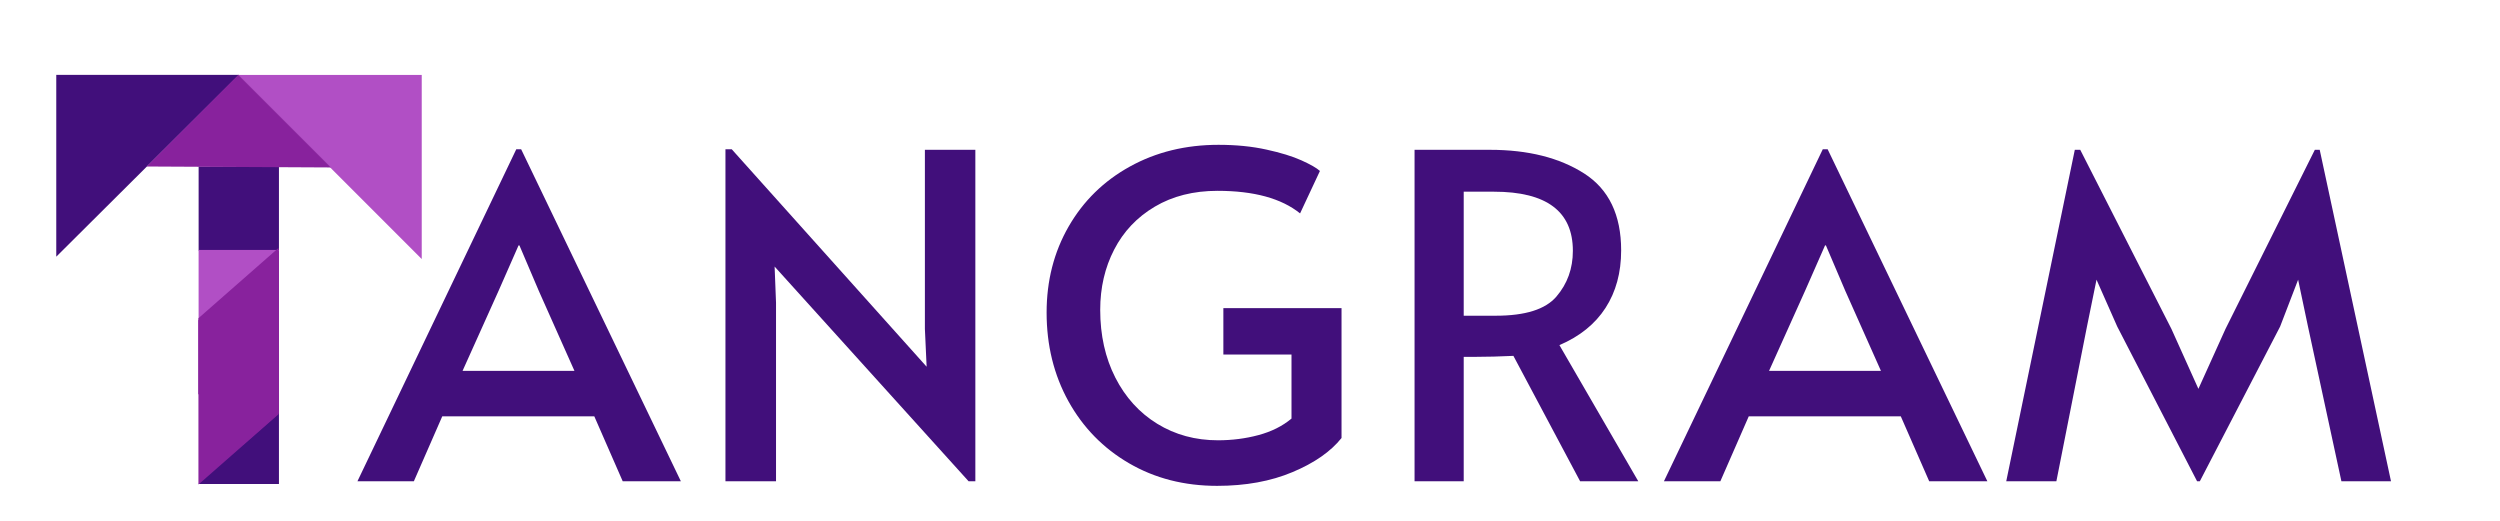
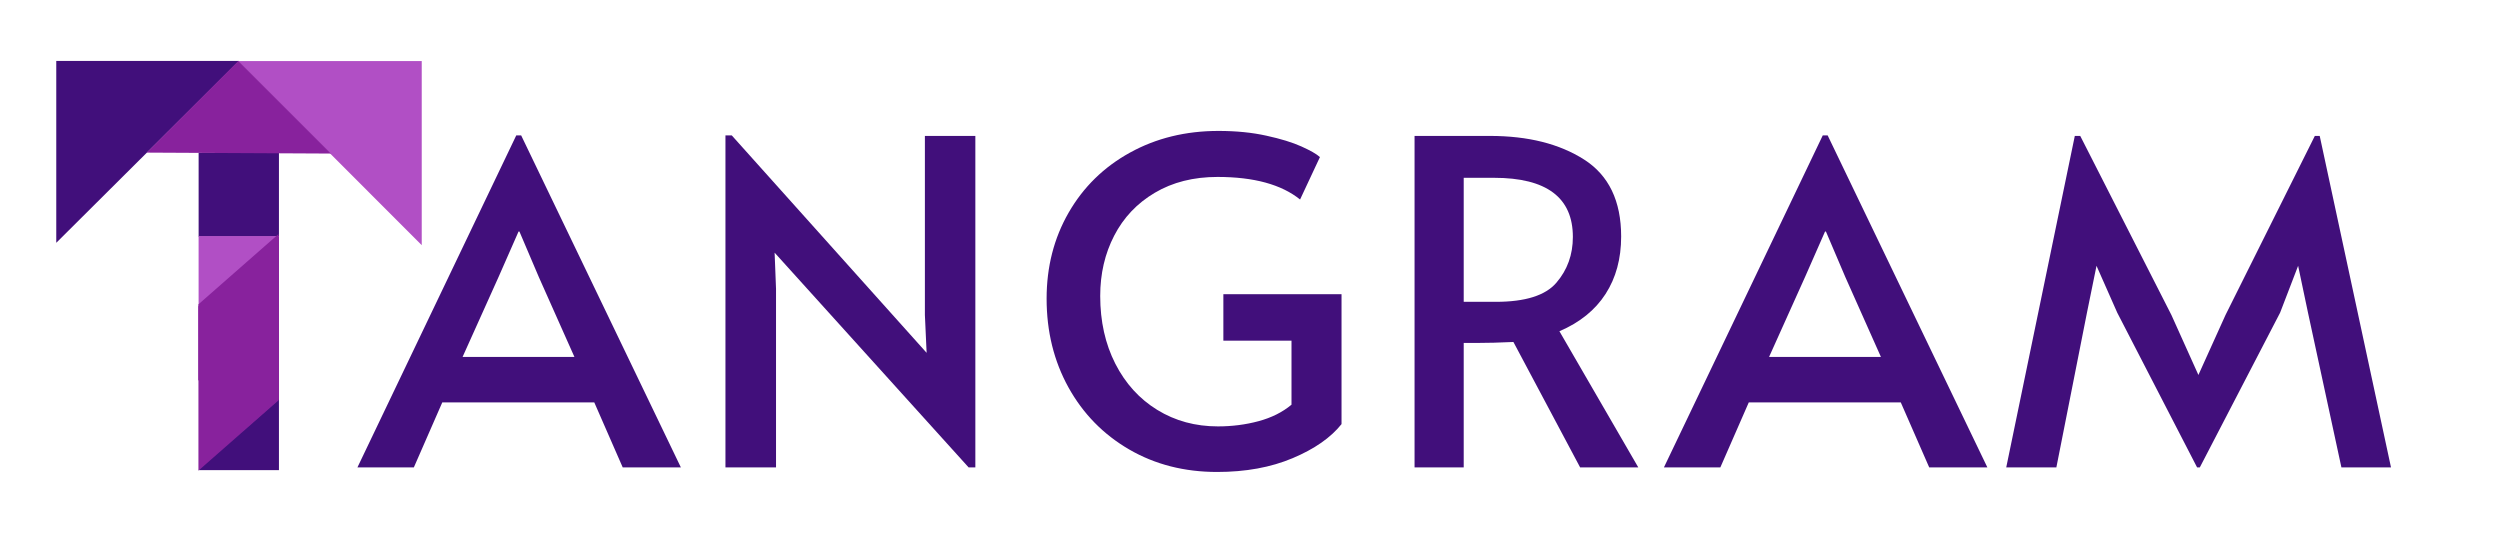
- <svg xmlns="http://www.w3.org/2000/svg" width="100%" zoomAndPan="magnify" viewBox="10 130 360 75" height="75%" preserveAspectRatio="xMidYMid meet" version="1.0">
+ <svg xmlns="http://www.w3.org/2000/svg" width="100%" zoomAndPan="magnify" viewBox="10 132 360 78" height="100%" preserveAspectRatio="xMidYMid meet" version="1.0">
  <defs>
    <g />
    <clipPath id="71dfb1ffb4">
      <rect x="0" width="300" y="0" height="91" />
    </clipPath>
    <clipPath id="25b5d5ef89">
      <rect x="0" width="164" y="0" height="40" />
    </clipPath>
    <clipPath id="14f6cfd270">
      <path d="M 38.598 184.648 L 50.168 184.648 L 50.168 199.695 L 38.598 199.695 Z M 38.598 184.648 " clip-rule="nonzero" />
    </clipPath>
    <clipPath id="d2bbc50595">
      <path d="M 50.168 184.652 L 50.168 199.695 L 38.598 199.695 Z M 50.168 184.652 " clip-rule="nonzero" />
    </clipPath>
    <clipPath id="5e06497410">
      <path d="M 0.598 0.648 L 12.168 0.648 L 12.168 15.695 L 0.598 15.695 Z M 0.598 0.648 " clip-rule="nonzero" />
    </clipPath>
    <clipPath id="bd35fb6d1c">
      <path d="M 12.168 0.652 L 12.168 15.695 L 0.598 15.695 Z M 12.168 0.652 " clip-rule="nonzero" />
    </clipPath>
    <clipPath id="53c21d9053">
      <rect x="0" width="13" y="0" height="16" />
    </clipPath>
    <clipPath id="52c44b20dd">
      <path d="M 38.602 153.98 L 50.168 153.98 L 50.168 166.078 L 38.602 166.078 Z M 38.602 153.98 " clip-rule="nonzero" />
    </clipPath>
    <clipPath id="44f1a6bb32">
      <path d="M 0.602 0.98 L 12.168 0.98 L 12.168 13.078 L 0.602 13.078 Z M 0.602 0.98 " clip-rule="nonzero" />
    </clipPath>
    <clipPath id="e2066fa539">
      <rect x="0" width="13" y="0" height="14" />
    </clipPath>
    <clipPath id="b6913d5585">
      <path d="M 38 165 L 51 165 L 51 195 L 38 195 Z M 38 165 " clip-rule="nonzero" />
    </clipPath>
    <clipPath id="1dff60ea13">
      <path d="M 61.902 179.211 L 44.988 194.051 L 33.117 180.523 L 50.027 165.68 Z M 61.902 179.211 " clip-rule="nonzero" />
    </clipPath>
    <clipPath id="beeff1a76a">
      <path d="M 74.215 193.242 L 38.703 224.41 L 14.461 196.789 L 49.977 165.621 Z M 74.215 193.242 " clip-rule="nonzero" />
    </clipPath>
    <clipPath id="b1bb2f6887">
      <path d="M 38.598 165.992 L 50.168 165.992 L 50.168 180.633 L 38.598 180.633 Z M 38.598 165.992 " clip-rule="nonzero" />
    </clipPath>
    <clipPath id="b96b6946ba">
      <path d="M 38.598 180.594 L 38.598 165.992 L 50.168 165.992 Z M 38.598 180.594 " clip-rule="nonzero" />
    </clipPath>
    <clipPath id="54677a2d5b">
      <path d="M 0.598 0.992 L 12.168 0.992 L 12.168 15.633 L 0.598 15.633 Z M 0.598 0.992 " clip-rule="nonzero" />
    </clipPath>
    <clipPath id="375819a630">
      <path d="M 0.598 15.594 L 0.598 0.992 L 12.168 0.992 Z M 0.598 15.594 " clip-rule="nonzero" />
    </clipPath>
    <clipPath id="3cd7e025ae">
      <rect x="0" width="13" y="0" height="16" />
    </clipPath>
    <clipPath id="44e3d42bd9">
      <path d="M 18 140.777 L 44.414 140.777 L 44.414 166.988 L 18 166.988 Z M 18 140.777 " clip-rule="nonzero" />
    </clipPath>
    <clipPath id="7090d6bd63">
      <path d="M 18.078 166.988 L 18.078 140.777 L 44.414 140.777 Z M 18.078 166.988 " clip-rule="nonzero" />
    </clipPath>
    <clipPath id="4ba0f8d06d">
      <path d="M 0 0.777 L 26.414 0.777 L 26.414 26.988 L 0 26.988 Z M 0 0.777 " clip-rule="nonzero" />
    </clipPath>
    <clipPath id="784973e9c8">
      <path d="M 0.078 26.988 L 0.078 0.777 L 26.414 0.777 Z M 0.078 26.988 " clip-rule="nonzero" />
    </clipPath>
    <clipPath id="af9fc97d13">
      <rect x="0" width="27" y="0" height="27" />
    </clipPath>
    <clipPath id="2a442cc0b3">
      <path d="M 44.215 140.688 L 70.73 140.688 L 70.73 167.305 L 44.215 167.305 Z M 44.215 140.688 " clip-rule="nonzero" />
    </clipPath>
    <clipPath id="344deb814a">
      <path d="M 44.215 140.773 L 70.73 140.773 L 70.73 167.305 Z M 44.215 140.773 " clip-rule="nonzero" />
    </clipPath>
    <clipPath id="00e14e4388">
      <path d="M 0.215 0.688 L 26.73 0.688 L 26.73 27.305 L 0.215 27.305 Z M 0.215 0.688 " clip-rule="nonzero" />
    </clipPath>
    <clipPath id="223c2b2418">
      <path d="M 0.215 0.773 L 26.73 0.773 L 26.73 27.305 Z M 0.215 0.773 " clip-rule="nonzero" />
    </clipPath>
    <clipPath id="d714639e25">
      <rect x="0" width="27" y="0" height="28" />
    </clipPath>
    <clipPath id="5ef2309f12">
      <path d="M 31 140 L 58 140 L 58 155 L 31 155 Z M 31 140 " clip-rule="nonzero" />
    </clipPath>
    <clipPath id="a8f0e3ff0d">
      <path d="M 57.652 154.113 L 44.453 167.312 L 31.098 153.957 L 44.297 140.758 Z M 57.652 154.113 " clip-rule="nonzero" />
    </clipPath>
    <clipPath id="50caf9f7b2">
      <path d="M 31.121 153.977 L 44.32 140.777 L 57.652 154.113 Z M 31.121 153.977 " clip-rule="nonzero" />
    </clipPath>
    <clipPath id="8ff13009dd">
      <path d="M 0 0.641 L 26.84 0.641 L 26.84 14.32 L 0 14.32 Z M 0 0.641 " clip-rule="nonzero" />
    </clipPath>
    <clipPath id="a8fbff211b">
      <path d="M 26.652 14.113 L 13.453 27.312 L 0.098 13.957 L 13.297 0.758 Z M 26.652 14.113 " clip-rule="nonzero" />
    </clipPath>
    <clipPath id="37438b471e">
      <path d="M 0.121 13.977 L 13.32 0.777 L 26.652 14.113 Z M 0.121 13.977 " clip-rule="nonzero" />
    </clipPath>
    <clipPath id="059060cfb1">
      <rect x="0" width="27" y="0" height="15" />
    </clipPath>
    <clipPath id="b04ebcae1f">
      <path d="M 38 165 L 51 165 L 51 200 L 38 200 Z M 38 165 " clip-rule="nonzero" />
    </clipPath>
    <clipPath id="6d1c0f2d7e">
      <path d="M 61.961 179.246 L 38.285 200.023 L 26.414 186.496 L 50.09 165.719 Z M 61.961 179.246 " clip-rule="nonzero" />
    </clipPath>
    <clipPath id="bd62d1ec1e">
      <path d="M 73.957 168.719 L 38.441 199.887 L 14.699 172.828 L 50.211 141.66 Z M 73.957 168.719 " clip-rule="nonzero" />
    </clipPath>
  </defs>
  <g transform="matrix(1, 0, 0, 1, 60, 127)">
    <g clip-path="url(#71dfb1ffb4)">
      <g fill="#410f7b" fill-opacity="1">
        <g transform="translate(2.515497, 72.30703)">
          <g>
            <path d="M 22.531 -47.812 L 45.531 0 L 37.156 0 L 33.062 -9.359 L 11.172 -9.359 L 7.078 0 L -1.047 0 L 21.828 -47.812 Z M 19.297 -27.469 L 14.094 -15.906 L 30.203 -15.906 L 25.078 -27.406 L 22.281 -33.969 L 22.156 -33.969 Z M 19.297 -27.469 " />
          </g>
        </g>
      </g>
      <g fill="#410f7b" fill-opacity="1">
        <g transform="translate(49.40324, 72.30703)">
          <g>
            <path d="M 12.141 -30.922 L 12.344 -25.719 L 12.344 0 L 5.062 0 L 5.062 -47.812 L 5.969 -47.812 L 34.031 -16.5 L 33.781 -21.953 L 33.781 -47.734 L 41.047 -47.734 L 41.047 0 L 40.078 0 Z M 12.141 -30.922 " />
          </g>
        </g>
      </g>
      <g fill="#410f7b" fill-opacity="1">
        <g transform="translate(97.91451, 72.30703)">
          <g>
            <path d="M 27.344 0.656 C 22.625 0.656 18.398 -0.426 14.672 -2.594 C 10.953 -4.758 8.039 -7.738 5.938 -11.531 C 3.844 -15.32 2.797 -19.578 2.797 -24.297 C 2.797 -28.879 3.852 -33.008 5.969 -36.688 C 8.094 -40.375 11.035 -43.254 14.797 -45.328 C 18.566 -47.41 22.816 -48.453 27.547 -48.453 C 30.098 -48.453 32.398 -48.223 34.453 -47.766 C 36.516 -47.316 38.191 -46.801 39.484 -46.219 C 40.785 -45.633 41.676 -45.125 42.156 -44.688 L 39.297 -38.578 C 36.609 -40.742 32.645 -41.828 27.406 -41.828 C 23.945 -41.828 20.938 -41.066 18.375 -39.547 C 15.82 -38.035 13.875 -35.977 12.531 -33.375 C 11.188 -30.781 10.516 -27.883 10.516 -24.688 C 10.516 -21.039 11.238 -17.789 12.688 -14.938 C 14.145 -12.082 16.16 -9.863 18.734 -8.281 C 21.316 -6.695 24.227 -5.906 27.469 -5.906 C 29.508 -5.906 31.457 -6.156 33.312 -6.656 C 35.176 -7.156 36.758 -7.945 38.062 -9.031 L 38.062 -18.25 L 28.25 -18.25 L 28.25 -24.938 L 45.266 -24.938 L 45.266 -6.234 C 43.711 -4.285 41.363 -2.648 38.219 -1.328 C 35.082 -0.004 31.457 0.656 27.344 0.656 Z M 27.344 0.656 " />
          </g>
        </g>
      </g>
      <g fill="#410f7b" fill-opacity="1">
        <g transform="translate(148.6337, 72.30703)">
          <g>
            <path d="M 28.906 0 L 19.297 -18.062 C 17.297 -17.969 15.52 -17.922 13.969 -17.922 L 12.141 -17.922 L 12.141 0 L 5.062 0 L 5.062 -47.734 L 15.906 -47.734 C 21.406 -47.734 25.93 -46.598 29.484 -44.328 C 33.035 -42.055 34.812 -38.363 34.812 -33.25 C 34.812 -30.051 34.062 -27.289 32.562 -24.969 C 31.07 -22.656 28.859 -20.867 25.922 -19.609 L 37.281 0 Z M 16.766 -23.844 C 21.004 -23.844 23.91 -24.758 25.484 -26.594 C 27.066 -28.438 27.859 -30.633 27.859 -33.188 C 27.859 -38.863 24.07 -41.703 16.5 -41.703 L 12.141 -41.703 L 12.141 -23.844 Z M 16.766 -23.844 " />
          </g>
        </g>
      </g>
      <g fill="#410f7b" fill-opacity="1">
        <g transform="translate(190.6509, 72.30703)">
          <g>
            <path d="M 22.531 -47.812 L 45.531 0 L 37.156 0 L 33.062 -9.359 L 11.172 -9.359 L 7.078 0 L -1.047 0 L 21.828 -47.812 Z M 19.297 -27.469 L 14.094 -15.906 L 30.203 -15.906 L 25.078 -27.406 L 22.281 -33.969 L 22.156 -33.969 Z M 19.297 -27.469 " />
          </g>
        </g>
      </g>
      <g fill="#410f7b" fill-opacity="1">
        <g transform="translate(237.5387, 72.30703)">
          <g>
            <path d="M 17.344 -22.281 L 14.359 -29.031 L 12.984 -22.281 L 8.578 0 L 1.359 0 L 11.234 -47.734 L 12.016 -47.734 L 25.141 -21.953 L 29.031 -13.312 L 32.938 -21.953 L 45.797 -47.734 L 46.5 -47.734 L 56.766 0 L 49.625 0 L 44.812 -22.281 L 43.391 -29.031 L 40.797 -22.281 L 29.234 0 L 28.844 0 Z M 17.344 -22.281 " />
          </g>
        </g>
      </g>
    </g>
  </g>
  <g transform="matrix(1, 0, 0, 1, 38, 204)">
    <g clip-path="url(#25b5d5ef89)">
      <g fill="#403e3e" fill-opacity="1">
        <g transform="translate(1.07174, 31.5134)">
          <g>
            <path d="M 9.672 0.281 C 8.617 0.281 7.672 0.023 6.828 -0.484 C 5.992 -1.004 5.422 -1.602 5.109 -2.281 L 5.047 0 L 2.109 0 L 2.109 -20.734 L 5.109 -20.734 L 5.109 -12.75 L 4.969 -10.547 C 5.281 -11.297 5.898 -11.938 6.828 -12.469 C 7.766 -13.008 8.781 -13.281 9.875 -13.281 C 11.145 -13.281 12.254 -12.992 13.203 -12.422 C 14.16 -11.848 14.891 -11.047 15.391 -10.016 C 15.898 -8.992 16.156 -7.805 16.156 -6.453 C 16.156 -5.086 15.859 -3.895 15.266 -2.875 C 14.68 -1.863 13.895 -1.082 12.906 -0.531 C 11.914 0.008 10.836 0.281 9.672 0.281 Z M 9.172 -2.25 C 10.391 -2.25 11.328 -2.641 11.984 -3.422 C 12.641 -4.203 12.969 -5.211 12.969 -6.453 C 12.969 -7.711 12.645 -8.734 12 -9.516 C 11.352 -10.297 10.41 -10.688 9.172 -10.688 C 8.098 -10.688 7.191 -10.312 6.453 -9.562 C 5.723 -8.82 5.359 -7.852 5.359 -6.656 L 5.359 -6.453 C 5.359 -5.648 5.531 -4.926 5.875 -4.281 C 6.227 -3.645 6.691 -3.145 7.266 -2.781 C 7.836 -2.426 8.473 -2.25 9.172 -2.25 Z M 9.172 -2.25 " />
          </g>
        </g>
      </g>
      <g fill="#403e3e" fill-opacity="1">
        <g transform="translate(18.47468, 31.5134)">
          <g>
            <path d="M 5.719 0.391 L 0.359 -12.938 L 3.812 -12.938 L 6.578 -4.703 L 7.188 -2.703 L 7.812 -4.703 L 10.719 -12.938 L 14.047 -12.938 L 6.094 7.109 L 2.938 7.109 Z M 5.719 0.391 " />
          </g>
        </g>
      </g>
      <g fill="#403e3e" fill-opacity="1">
        <g transform="translate(32.49293, 31.5134)">
          <g />
        </g>
      </g>
      <g fill="#403e3e" fill-opacity="1">
        <g transform="translate(39.40335, 31.5134)">
          <g>
            <path d="M 7.531 -9.672 L 6.234 -12.609 L 5.641 -9.672 L 3.719 0 L 0.594 0 L 4.875 -20.734 L 5.219 -20.734 L 10.922 -9.531 L 12.609 -5.781 L 14.297 -9.531 L 19.891 -20.734 L 20.188 -20.734 L 24.656 0 L 21.547 0 L 19.453 -9.672 L 18.844 -12.609 L 17.719 -9.672 L 12.688 0 L 12.516 0 Z M 7.531 -9.672 " />
          </g>
        </g>
      </g>
      <g fill="#403e3e" fill-opacity="1">
        <g transform="translate(64.64749, 31.5134)">
          <g>
            <path d="M 8.031 0.281 C 6.695 0.281 5.516 -0.016 4.484 -0.609 C 3.453 -1.211 2.648 -2.031 2.078 -3.062 C 1.516 -4.102 1.234 -5.254 1.234 -6.516 C 1.234 -7.754 1.508 -8.891 2.062 -9.922 C 2.625 -10.961 3.422 -11.781 4.453 -12.375 C 5.484 -12.977 6.676 -13.281 8.031 -13.281 C 9.383 -13.281 10.57 -12.977 11.594 -12.375 C 12.625 -11.781 13.414 -10.961 13.969 -9.922 C 14.531 -8.891 14.812 -7.754 14.812 -6.516 C 14.812 -5.254 14.523 -4.102 13.953 -3.062 C 13.391 -2.031 12.598 -1.211 11.578 -0.609 C 10.555 -0.016 9.375 0.281 8.031 0.281 Z M 8.125 -2.203 C 9.219 -2.203 10.078 -2.602 10.703 -3.406 C 11.328 -4.219 11.641 -5.234 11.641 -6.453 C 11.641 -7.68 11.301 -8.711 10.625 -9.547 C 9.957 -10.379 9.066 -10.797 7.953 -10.797 C 6.879 -10.797 6.02 -10.379 5.375 -9.547 C 4.727 -8.723 4.406 -7.691 4.406 -6.453 C 4.406 -5.254 4.75 -4.242 5.438 -3.422 C 6.133 -2.609 7.031 -2.203 8.125 -2.203 Z M 8.125 -2.203 " />
          </g>
        </g>
      </g>
      <g fill="#403e3e" fill-opacity="1">
        <g transform="translate(80.69655, 31.5134)">
          <g>
            <path d="M 6.453 0.281 C 5.555 0.281 4.625 0.164 3.656 -0.062 C 2.688 -0.301 1.992 -0.582 1.578 -0.906 L 2.594 -3.297 C 3.719 -2.504 5.004 -2.109 6.453 -2.109 C 7.898 -2.109 8.625 -2.535 8.625 -3.391 C 8.625 -3.766 8.473 -4.051 8.172 -4.25 C 7.879 -4.457 7.348 -4.703 6.578 -4.984 L 5.5 -5.391 C 4.375 -5.836 3.477 -6.375 2.812 -7 C 2.156 -7.633 1.828 -8.469 1.828 -9.5 C 1.828 -10.688 2.289 -11.613 3.219 -12.281 C 4.156 -12.945 5.406 -13.281 6.969 -13.281 C 7.738 -13.281 8.492 -13.195 9.234 -13.031 C 9.973 -12.863 10.539 -12.645 10.938 -12.375 L 9.844 -9.953 C 9.594 -10.203 9.203 -10.414 8.672 -10.594 C 8.141 -10.77 7.539 -10.859 6.875 -10.859 C 5.539 -10.859 4.875 -10.453 4.875 -9.641 C 4.875 -9.191 5.051 -8.848 5.406 -8.609 C 5.77 -8.379 6.352 -8.125 7.156 -7.844 C 7.238 -7.82 7.531 -7.719 8.031 -7.531 C 9.238 -7.062 10.133 -6.523 10.719 -5.922 C 11.301 -5.316 11.594 -4.547 11.594 -3.609 C 11.594 -2.328 11.109 -1.359 10.141 -0.703 C 9.172 -0.047 7.941 0.281 6.453 0.281 Z M 6.453 0.281 " />
          </g>
        </g>
      </g>
      <g fill="#403e3e" fill-opacity="1">
        <g transform="translate(93.44555, 31.5134)">
          <g>
            <path d="M 7.734 0.281 C 6.566 0.281 5.488 0.004 4.5 -0.547 C 3.508 -1.098 2.719 -1.883 2.125 -2.906 C 1.531 -3.938 1.234 -5.141 1.234 -6.516 C 1.234 -7.867 1.492 -9.051 2.016 -10.062 C 2.535 -11.082 3.273 -11.875 4.234 -12.438 C 5.191 -13 6.316 -13.281 7.609 -13.281 C 8.367 -13.281 9.078 -13.148 9.734 -12.891 C 10.391 -12.629 10.941 -12.305 11.391 -11.922 C 11.848 -11.535 12.148 -11.156 12.297 -10.781 L 12.359 -12.938 L 15.266 -12.938 L 15.266 0 L 12.375 0 L 12.328 -2.281 C 12.004 -1.602 11.422 -1.004 10.578 -0.484 C 9.734 0.023 8.785 0.281 7.734 0.281 Z M 8.234 -2.25 C 9.305 -2.25 10.207 -2.617 10.938 -3.359 C 11.676 -4.109 12.047 -5.086 12.047 -6.297 L 12.047 -6.484 C 12.047 -7.297 11.875 -8.02 11.531 -8.656 C 11.195 -9.301 10.738 -9.801 10.156 -10.156 C 9.57 -10.508 8.93 -10.688 8.234 -10.688 C 7.035 -10.688 6.102 -10.297 5.438 -9.516 C 4.781 -8.734 4.453 -7.723 4.453 -6.484 C 4.453 -5.223 4.773 -4.203 5.422 -3.422 C 6.078 -2.641 7.016 -2.25 8.234 -2.25 Z M 8.234 -2.25 " />
          </g>
        </g>
      </g>
      <g fill="#403e3e" fill-opacity="1">
        <g transform="translate(110.7921, 31.5134)">
          <g>
            <path d="M 2.234 -12.938 L 5.391 -12.938 L 5.391 0 L 2.234 0 Z M 3.781 -15.375 C 3.195 -15.375 2.707 -15.57 2.312 -15.969 C 1.926 -16.363 1.734 -16.848 1.734 -17.422 C 1.734 -17.953 1.926 -18.406 2.312 -18.781 C 2.707 -19.156 3.195 -19.344 3.781 -19.344 C 4.344 -19.344 4.82 -19.156 5.219 -18.781 C 5.613 -18.406 5.812 -17.953 5.812 -17.422 C 5.812 -16.848 5.617 -16.363 5.234 -15.969 C 4.848 -15.57 4.363 -15.375 3.781 -15.375 Z M 3.781 -15.375 " />
          </g>
        </g>
      </g>
      <g fill="#403e3e" fill-opacity="1">
        <g transform="translate(118.4076, 31.5134)">
          <g>
            <path d="M 8.031 0.281 C 6.758 0.281 5.609 0.004 4.578 -0.547 C 3.555 -1.098 2.742 -1.895 2.141 -2.938 C 1.535 -3.988 1.234 -5.219 1.234 -6.625 C 1.234 -7.957 1.508 -9.125 2.062 -10.125 C 2.625 -11.133 3.406 -11.91 4.406 -12.453 C 5.414 -13.004 6.578 -13.281 7.891 -13.281 C 8.891 -13.281 9.75 -13.148 10.469 -12.891 C 11.195 -12.641 11.77 -12.328 12.188 -11.953 L 10.828 -9.5 C 10.035 -10.289 9.145 -10.688 8.156 -10.688 C 6.945 -10.688 6.023 -10.316 5.391 -9.578 C 4.766 -8.848 4.453 -7.875 4.453 -6.656 C 4.453 -5.258 4.773 -4.176 5.422 -3.406 C 6.078 -2.633 6.988 -2.25 8.156 -2.25 C 8.738 -2.25 9.305 -2.332 9.859 -2.5 C 10.41 -2.676 10.836 -2.879 11.141 -3.109 L 12.234 -0.953 C 11.828 -0.641 11.25 -0.352 10.5 -0.094 C 9.758 0.156 8.938 0.281 8.031 0.281 Z M 8.031 0.281 " />
          </g>
        </g>
      </g>
      <g fill="#403e3e" fill-opacity="1">
        <g transform="translate(131.5515, 31.5134)">
          <g />
        </g>
      </g>
      <g fill="#403e3e" fill-opacity="1">
        <g transform="translate(138.4619, 31.5134)">
          <g>
            <path d="M 2.562 -20.734 L 5.719 -20.734 L 5.719 0 L 2.562 0 Z M 2.562 -20.734 " />
          </g>
        </g>
      </g>
      <g fill="#403e3e" fill-opacity="1">
        <g transform="translate(146.7544, 31.5134)">
          <g>
            <path d="M 2.203 -20.734 L 6.766 -20.734 C 9.336 -20.734 11.223 -20.18 12.422 -19.078 C 13.617 -17.973 14.219 -16.461 14.219 -14.547 C 14.219 -12.328 13.566 -10.625 12.266 -9.438 C 10.973 -8.258 9.047 -7.672 6.484 -7.672 L 5.391 -7.672 L 5.391 0 L 2.203 0 Z M 6.578 -10.469 C 8.223 -10.469 9.375 -10.832 10.031 -11.562 C 10.695 -12.289 11.031 -13.176 11.031 -14.219 C 11.031 -15.32 10.707 -16.223 10.062 -16.922 C 9.426 -17.617 8.359 -17.969 6.859 -17.969 L 5.391 -17.969 L 5.391 -10.469 Z M 6.578 -10.469 " />
          </g>
        </g>
      </g>
    </g>
  </g>
  <g clip-path="url(#14f6cfd270)">
    <g clip-path="url(#d2bbc50595)">
      <g transform="matrix(1, 0, 0, 1, 38, 184)">
        <g clip-path="url(#53c21d9053)">
          <g clip-path="url(#5e06497410)">
            <g clip-path="url(#bd35fb6d1c)">
              <path fill="#410f7b" d="M 0.598 15.695 L 0.598 0.648 L 12.168 0.648 L 12.168 15.695 Z M 0.598 15.695 " fill-opacity="1" fill-rule="nonzero" />
            </g>
          </g>
        </g>
      </g>
    </g>
  </g>
  <g clip-path="url(#52c44b20dd)">
    <g transform="matrix(1, 0, 0, 1, 38, 153)">
      <g clip-path="url(#e2066fa539)">
        <g clip-path="url(#44f1a6bb32)">
          <path fill="#410f7b" d="M 0.602 0.98 L 12.168 0.98 L 12.168 13.09 L 0.602 13.09 Z M 0.602 0.98 " fill-opacity="1" fill-rule="nonzero" />
        </g>
      </g>
    </g>
  </g>
  <g clip-path="url(#b6913d5585)">
    <g clip-path="url(#1dff60ea13)">
      <g clip-path="url(#beeff1a76a)">
        <path fill="#88229d" d="M 38.555 224.539 L 38.555 176.129 L 50.176 165.93 L 50.18 214.34 Z M 38.555 224.539 " fill-opacity="1" fill-rule="nonzero" />
      </g>
    </g>
  </g>
  <g clip-path="url(#b1bb2f6887)">
    <g clip-path="url(#b96b6946ba)">
      <g transform="matrix(1, 0, 0, 1, 38, 165)">
        <g clip-path="url(#3cd7e025ae)">
          <g clip-path="url(#54677a2d5b)">
            <g clip-path="url(#375819a630)">
              <path fill="#b14fc5" d="M 12.168 0.992 L 12.168 15.586 L 0.598 15.586 L 0.598 0.992 Z M 12.168 0.992 " fill-opacity="1" fill-rule="nonzero" />
            </g>
          </g>
        </g>
      </g>
    </g>
  </g>
  <g clip-path="url(#44e3d42bd9)">
    <g clip-path="url(#7090d6bd63)">
      <g transform="matrix(1, 0, 0, 1, 18, 140)">
        <g clip-path="url(#af9fc97d13)">
          <g clip-path="url(#4ba0f8d06d)">
            <g clip-path="url(#784973e9c8)">
              <path fill="#410f7b" d="M 26.414 0.777 L 26.414 26.988 L 0.102 26.988 L 0.102 0.777 Z M 26.414 0.777 " fill-opacity="1" fill-rule="nonzero" />
            </g>
          </g>
        </g>
      </g>
    </g>
  </g>
  <g clip-path="url(#2a442cc0b3)">
    <g clip-path="url(#344deb814a)">
      <g transform="matrix(1, 0, 0, 1, 44, 140)">
        <g clip-path="url(#d714639e25)">
          <g clip-path="url(#00e14e4388)">
            <g clip-path="url(#223c2b2418)">
              <path fill="#b14fc5" d="M 26.73 27.305 L 0.215 27.305 L 0.215 0.789 L 26.73 0.789 Z M 26.73 27.305 " fill-opacity="1" fill-rule="nonzero" />
            </g>
          </g>
        </g>
      </g>
    </g>
  </g>
  <g clip-path="url(#5ef2309f12)">
    <g clip-path="url(#a8f0e3ff0d)">
      <g clip-path="url(#50caf9f7b2)">
        <g transform="matrix(1, 0, 0, 1, 31, 140)">
          <g clip-path="url(#059060cfb1)">
            <g clip-path="url(#8ff13009dd)">
              <g clip-path="url(#a8fbff211b)">
                <g clip-path="url(#37438b471e)">
                  <path fill="#88229d" d="M 26.652 14.113 L 13.453 27.312 L 0.098 13.957 L 13.297 0.758 Z M 26.652 14.113 " fill-opacity="1" fill-rule="nonzero" />
                </g>
              </g>
            </g>
          </g>
        </g>
      </g>
    </g>
  </g>
  <g clip-path="url(#b04ebcae1f)">
    <g clip-path="url(#6d1c0f2d7e)">
      <g clip-path="url(#bd62d1ec1e)">
        <path fill="#88229d" d="M 38.574 199.77 L 38.574 151.734 L 50.105 141.613 L 50.109 189.648 Z M 38.574 199.77 " fill-opacity="1" fill-rule="nonzero" />
      </g>
    </g>
  </g>
</svg>
